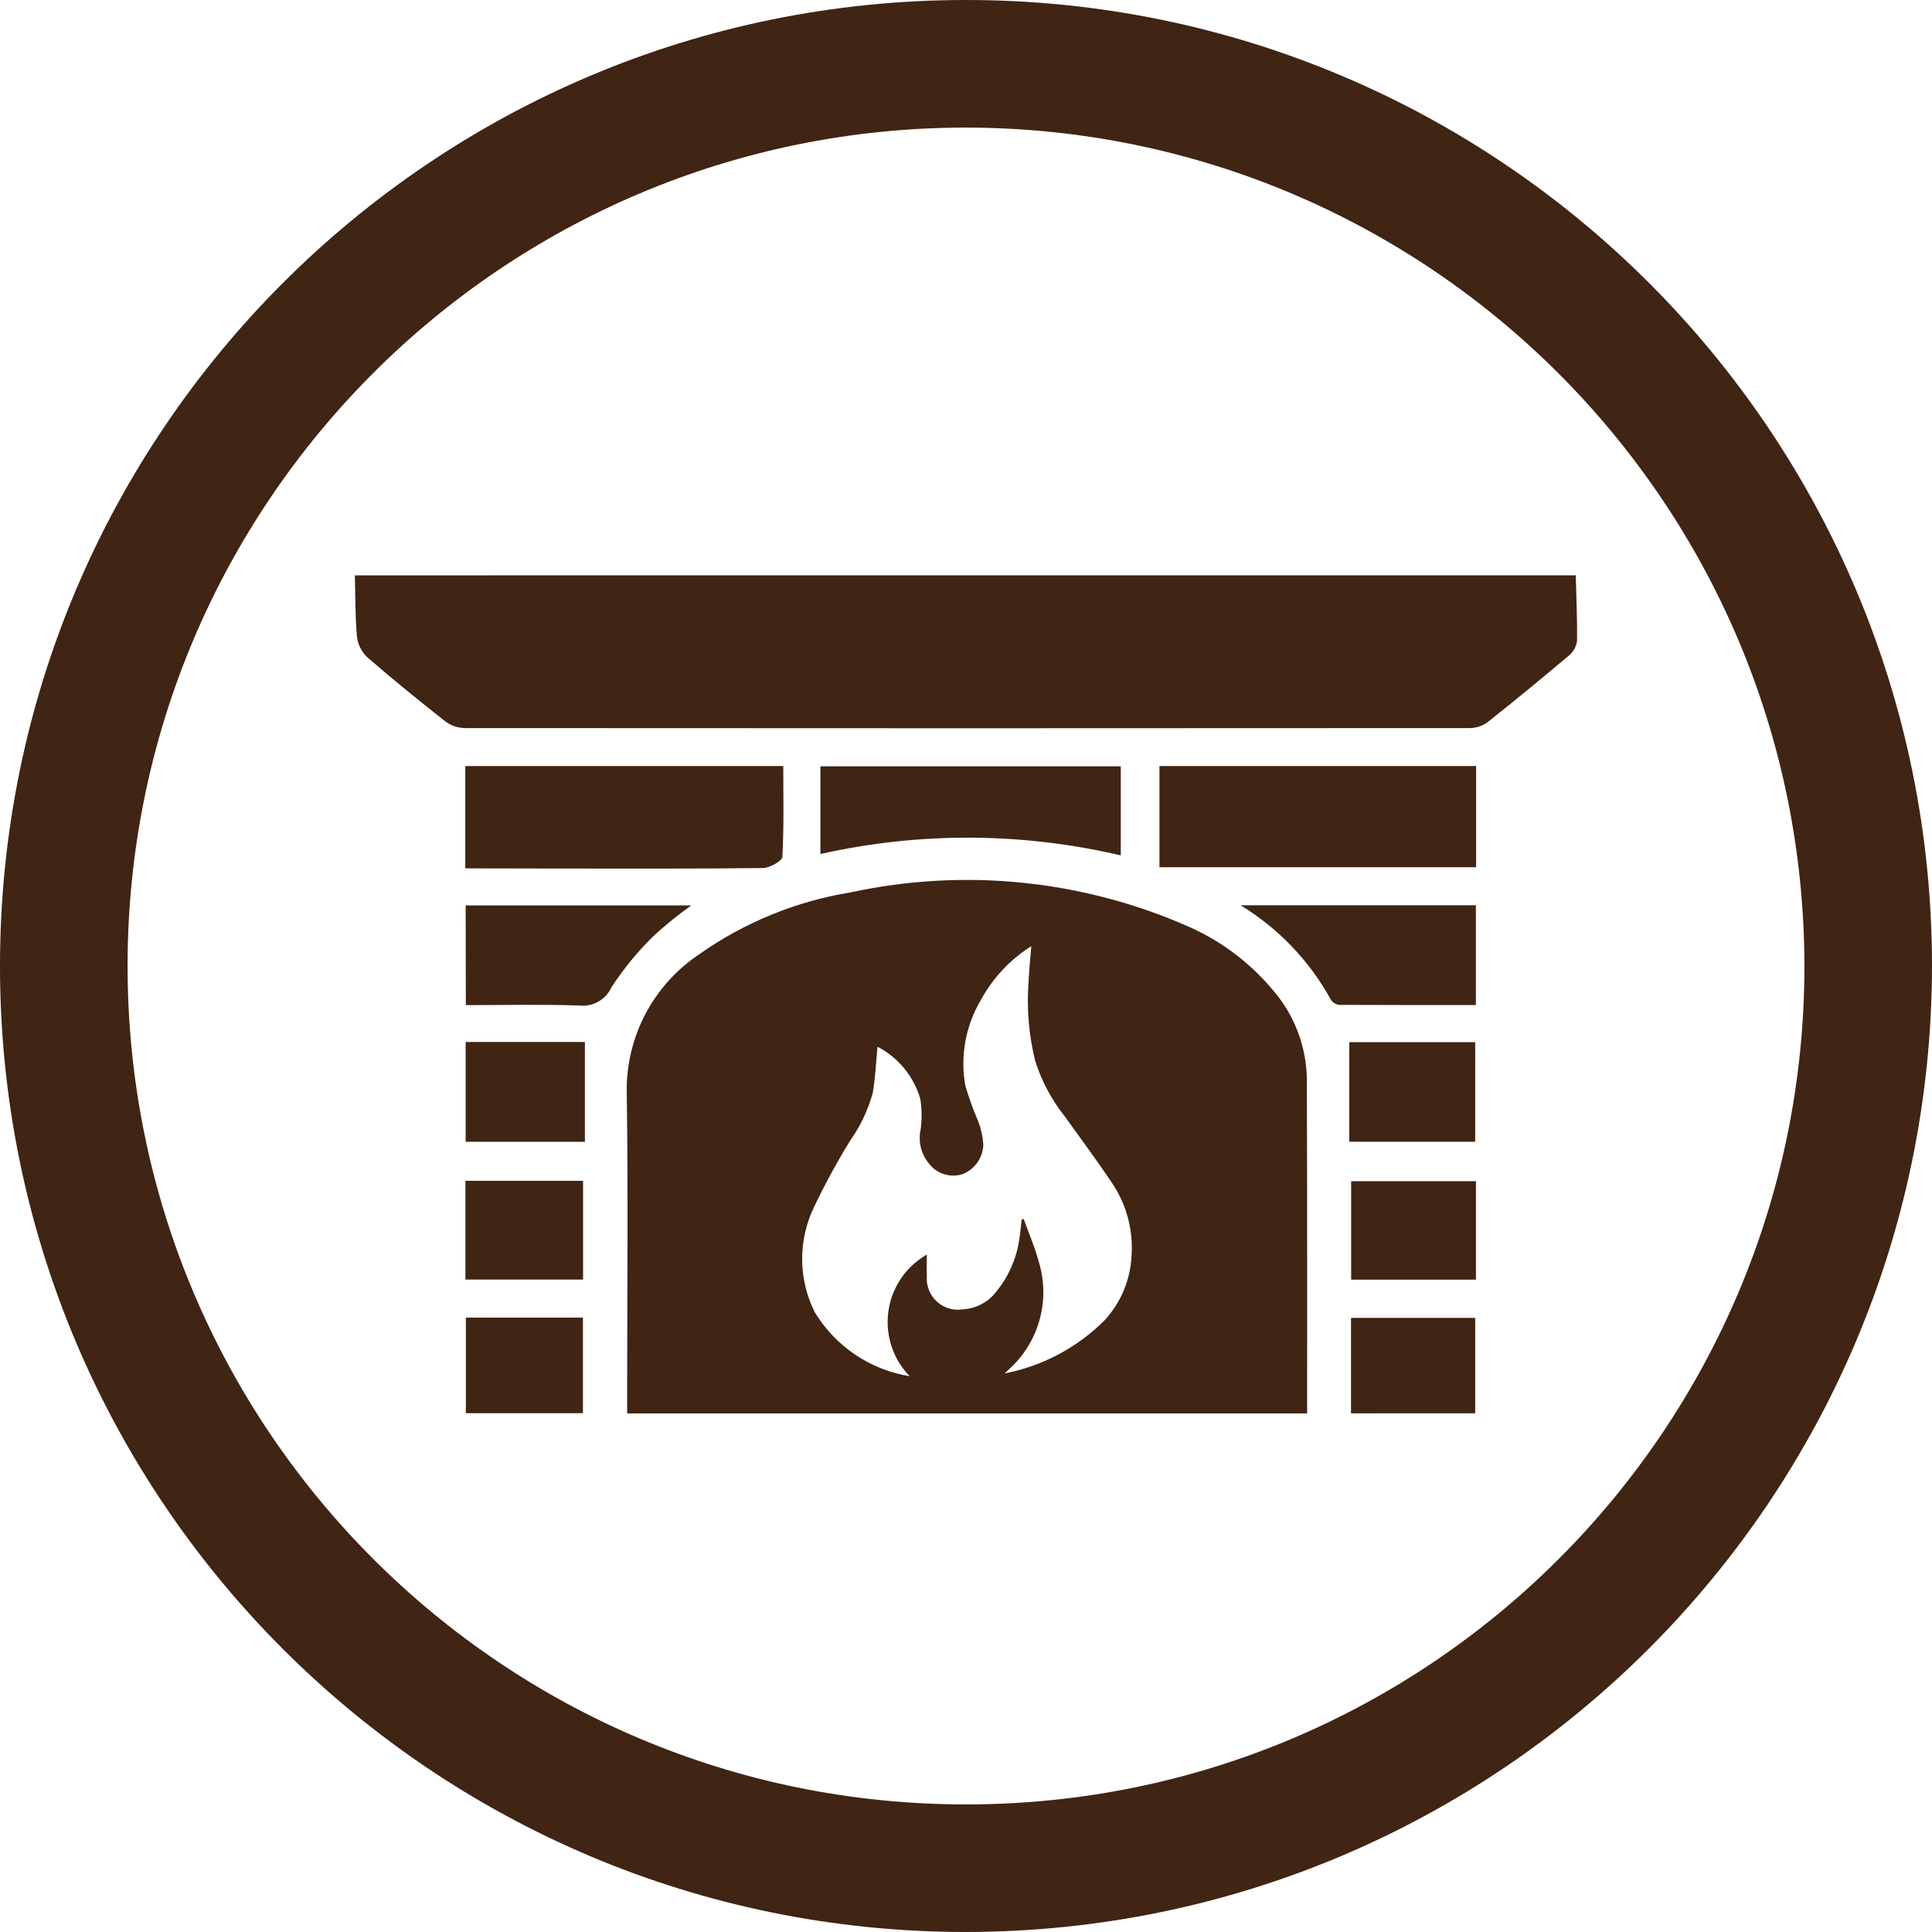
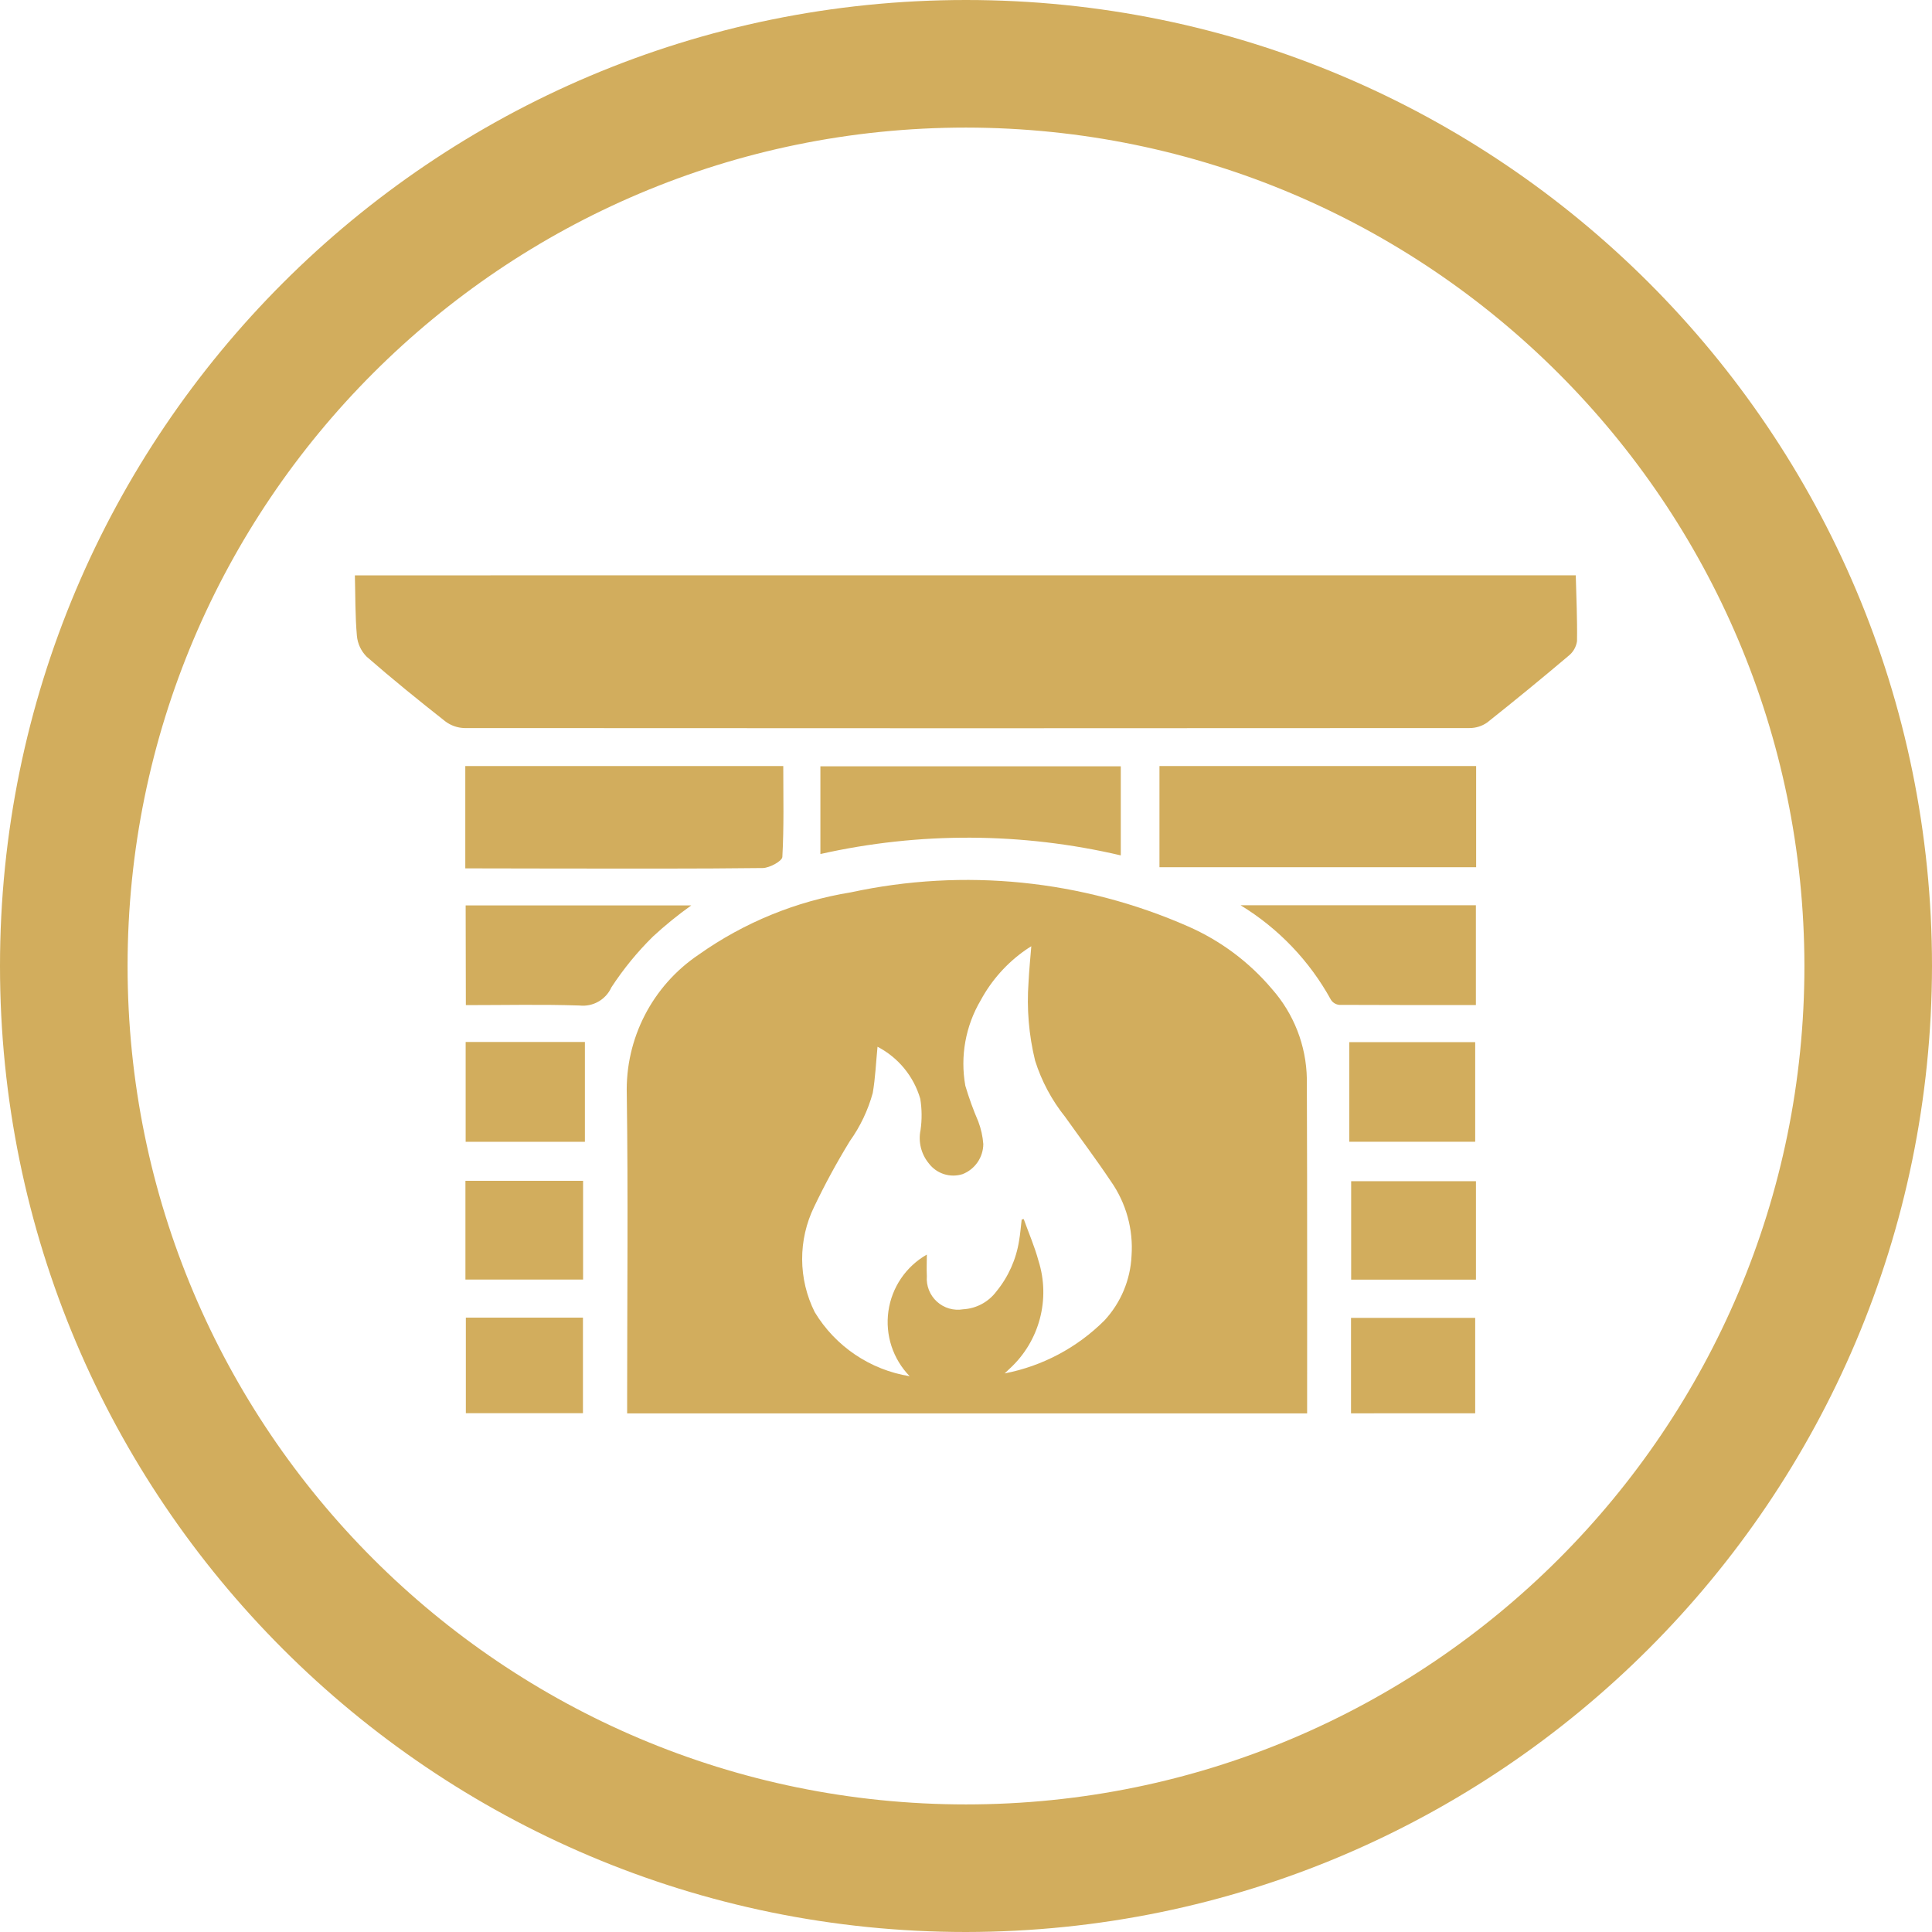
<svg xmlns="http://www.w3.org/2000/svg" width="69.674" height="69.674" viewBox="0 0 69.674 69.674">
  <g id="Bt_Chimenea" transform="translate(-1356.307 -857.774)">
-     <path id="Trazado_164" data-name="Trazado 164" d="M1391.144,927.448a34.837,34.837,0,1,1,34.837-34.837A34.877,34.877,0,0,1,1391.144,927.448Zm0-65.073a30.236,30.236,0,1,0,30.236,30.236A30.271,30.271,0,0,0,1391.144,862.375Z" fill="#402414" />
+     <path id="Trazado_164" data-name="Trazado 164" d="M1391.144,927.448a34.837,34.837,0,1,1,34.837-34.837A34.877,34.877,0,0,1,1391.144,927.448Zm0-65.073a30.236,30.236,0,1,0,30.236,30.236A30.271,30.271,0,0,0,1391.144,862.375Z" fill="#d2ad5d" />
    <g id="Grupo_114" data-name="Grupo 114">
-       <path id="Trazado_165" data-name="Trazado 165" d="M1413.134,878.522c.02.792.058,1.585.045,2.376a.826.826,0,0,1-.3.523q-1.451,1.227-2.939,2.409a1.107,1.107,0,0,1-.639.2q-18.122.013-36.244,0a1.2,1.2,0,0,1-.689-.24c-.962-.757-1.914-1.528-2.836-2.332a1.222,1.222,0,0,1-.354-.753c-.064-.724-.054-1.454-.073-2.182Z" fill="#402414" />
-       <path id="Trazado_166" data-name="Trazado 166" d="M1409.541,885.4v3.649h-11.42V885.4Z" fill="#402414" />
-       <path id="Trazado_167" data-name="Trazado 167" d="M1373.087,889.09V885.4h11.467c0,1.1.028,2.193-.033,3.278-.008.15-.456.392-.7.4-2.449.03-4.9.018-7.347.018Z" fill="#402414" />
-       <path id="Trazado_168" data-name="Trazado 168" d="M1385.893,888.573v-3.164h10.833v3.213A24.2,24.2,0,0,0,1385.893,888.573Z" fill="#402414" />
-       <path id="Trazado_169" data-name="Trazado 169" d="M1401.045,890.42h8.487v3.6c-1.667,0-3.295,0-4.923-.007a.406.406,0,0,1-.3-.176A9.154,9.154,0,0,0,1401.045,890.42Z" fill="#402414" />
-       <path id="Trazado_170" data-name="Trazado 170" d="M1373.1,890.426h8.136a14.066,14.066,0,0,0-1.381,1.122,11.087,11.087,0,0,0-1.5,1.834,1.125,1.125,0,0,1-1.148.654c-1.349-.045-2.7-.014-4.1-.014Z" fill="#402414" />
-       <path id="Trazado_171" data-name="Trazado 171" d="M1409.507,898.949h-4.54v-3.592h4.54Z" fill="#402414" />
-       <path id="Trazado_172" data-name="Trazado 172" d="M1409.534,903.922h-4.5v-3.55h4.5Z" fill="#402414" />
-       <path id="Trazado_173" data-name="Trazado 173" d="M1377.4,898.951h-4.3v-3.6h4.3Z" fill="#402414" />
-       <path id="Trazado_174" data-name="Trazado 174" d="M1405.029,908.743V905.3h4.478v3.442Z" fill="#402414" />
-       <path id="Trazado_175" data-name="Trazado 175" d="M1377.335,900.358v3.561h-4.243v-3.561Z" fill="#402414" />
-       <path id="Trazado_176" data-name="Trazado 176" d="M1377.33,905.292v3.446h-4.223v-3.446Z" fill="#402414" />
-       <path id="Trazado_177" data-name="Trazado 177" d="M1403.436,896.676a5.019,5.019,0,0,0-1.26-3.238,8.336,8.336,0,0,0-3.021-2.254,19.807,19.807,0,0,0-12.16-1.23,13.127,13.127,0,0,0-5.489,2.246,5.872,5.872,0,0,0-2.595,5.049c.05,3.592.014,7.184.013,10.776v.72h24.522S1403.454,900.59,1403.436,896.676Zm-6.322,6.385a3.679,3.679,0,0,1-.977,2.332,6.969,6.969,0,0,1-3.6,1.911c.061-.057.123-.113.182-.172a3.746,3.746,0,0,0,1.038-3.894c-.138-.51-.352-1-.531-1.5l-.074.015c-.031.256-.049.514-.094.767a3.81,3.81,0,0,1-.817,1.826,1.609,1.609,0,0,1-1.2.645,1.122,1.122,0,0,1-1.309-1.194c-.014-.264,0-.53,0-.779a2.8,2.8,0,0,0-.619,4.387,4.915,4.915,0,0,1-3.424-2.311,4.292,4.292,0,0,1-.017-3.808,25.8,25.8,0,0,1,1.283-2.36,5.5,5.5,0,0,0,.826-1.735c.094-.544.116-1.1.172-1.668a3.089,3.089,0,0,1,1.542,1.877,3.722,3.722,0,0,1,.01,1.126,1.437,1.437,0,0,0,.3,1.206,1.106,1.106,0,0,0,1.213.386,1.175,1.175,0,0,0,.75-1.086,2.932,2.932,0,0,0-.181-.813,11.659,11.659,0,0,1-.467-1.289,4.5,4.5,0,0,1,.556-3.086,5.262,5.262,0,0,1,1.616-1.811c.058-.042.121-.079.207-.134-.037.452-.079.875-.1,1.3a9.1,9.1,0,0,0,.237,2.825,6.252,6.252,0,0,0,1.083,2.028c.55.773,1.121,1.532,1.648,2.321A4.166,4.166,0,0,1,1397.114,903.061Z" fill="#402414" />
+       <path id="Trazado_165" data-name="Trazado 165" d="M1413.134,878.522c.02.792.058,1.585.045,2.376a.826.826,0,0,1-.3.523q-1.451,1.227-2.939,2.409a1.107,1.107,0,0,1-.639.2q-18.122.013-36.244,0a1.2,1.2,0,0,1-.689-.24c-.962-.757-1.914-1.528-2.836-2.332a1.222,1.222,0,0,1-.354-.753c-.064-.724-.054-1.454-.073-2.182Z" fill="#d2ad5d" />
+       <path id="Trazado_166" data-name="Trazado 166" d="M1409.541,885.4v3.649h-11.42V885.4Z" fill="#d2ad5d" />
+       <path id="Trazado_167" data-name="Trazado 167" d="M1373.087,889.09V885.4h11.467c0,1.1.028,2.193-.033,3.278-.008.15-.456.392-.7.4-2.449.03-4.9.018-7.347.018Z" fill="#d2ad5d" />
+       <path id="Trazado_168" data-name="Trazado 168" d="M1385.893,888.573v-3.164h10.833v3.213A24.2,24.2,0,0,0,1385.893,888.573Z" fill="#d2ad5d" />
+       <path id="Trazado_169" data-name="Trazado 169" d="M1401.045,890.42h8.487v3.6c-1.667,0-3.295,0-4.923-.007a.406.406,0,0,1-.3-.176A9.154,9.154,0,0,0,1401.045,890.42Z" fill="#d2ad5d" />
+       <path id="Trazado_170" data-name="Trazado 170" d="M1373.1,890.426h8.136a14.066,14.066,0,0,0-1.381,1.122,11.087,11.087,0,0,0-1.5,1.834,1.125,1.125,0,0,1-1.148.654c-1.349-.045-2.7-.014-4.1-.014Z" fill="#d2ad5d" />
+       <path id="Trazado_171" data-name="Trazado 171" d="M1409.507,898.949h-4.54v-3.592h4.54Z" fill="#d2ad5d" />
+       <path id="Trazado_172" data-name="Trazado 172" d="M1409.534,903.922h-4.5v-3.55h4.5Z" fill="#d2ad5d" />
+       <path id="Trazado_173" data-name="Trazado 173" d="M1377.4,898.951h-4.3v-3.6h4.3Z" fill="#d2ad5d" />
+       <path id="Trazado_174" data-name="Trazado 174" d="M1405.029,908.743V905.3h4.478v3.442Z" fill="#d2ad5d" />
+       <path id="Trazado_175" data-name="Trazado 175" d="M1377.335,900.358v3.561h-4.243v-3.561Z" fill="#d2ad5d" />
+       <path id="Trazado_176" data-name="Trazado 176" d="M1377.33,905.292v3.446h-4.223v-3.446Z" fill="#d2ad5d" />
+       <path id="Trazado_177" data-name="Trazado 177" d="M1403.436,896.676a5.019,5.019,0,0,0-1.26-3.238,8.336,8.336,0,0,0-3.021-2.254,19.807,19.807,0,0,0-12.16-1.23,13.127,13.127,0,0,0-5.489,2.246,5.872,5.872,0,0,0-2.595,5.049c.05,3.592.014,7.184.013,10.776v.72h24.522S1403.454,900.59,1403.436,896.676Zm-6.322,6.385a3.679,3.679,0,0,1-.977,2.332,6.969,6.969,0,0,1-3.6,1.911c.061-.057.123-.113.182-.172a3.746,3.746,0,0,0,1.038-3.894c-.138-.51-.352-1-.531-1.5l-.074.015c-.031.256-.049.514-.094.767a3.81,3.81,0,0,1-.817,1.826,1.609,1.609,0,0,1-1.2.645,1.122,1.122,0,0,1-1.309-1.194c-.014-.264,0-.53,0-.779a2.8,2.8,0,0,0-.619,4.387,4.915,4.915,0,0,1-3.424-2.311,4.292,4.292,0,0,1-.017-3.808,25.8,25.8,0,0,1,1.283-2.36,5.5,5.5,0,0,0,.826-1.735c.094-.544.116-1.1.172-1.668a3.089,3.089,0,0,1,1.542,1.877,3.722,3.722,0,0,1,.01,1.126,1.437,1.437,0,0,0,.3,1.206,1.106,1.106,0,0,0,1.213.386,1.175,1.175,0,0,0,.75-1.086,2.932,2.932,0,0,0-.181-.813,11.659,11.659,0,0,1-.467-1.289,4.5,4.5,0,0,1,.556-3.086,5.262,5.262,0,0,1,1.616-1.811c.058-.042.121-.079.207-.134-.037.452-.079.875-.1,1.3a9.1,9.1,0,0,0,.237,2.825,6.252,6.252,0,0,0,1.083,2.028c.55.773,1.121,1.532,1.648,2.321A4.166,4.166,0,0,1,1397.114,903.061Z" fill="#d2ad5d" />
    </g>
  </g>
</svg>
